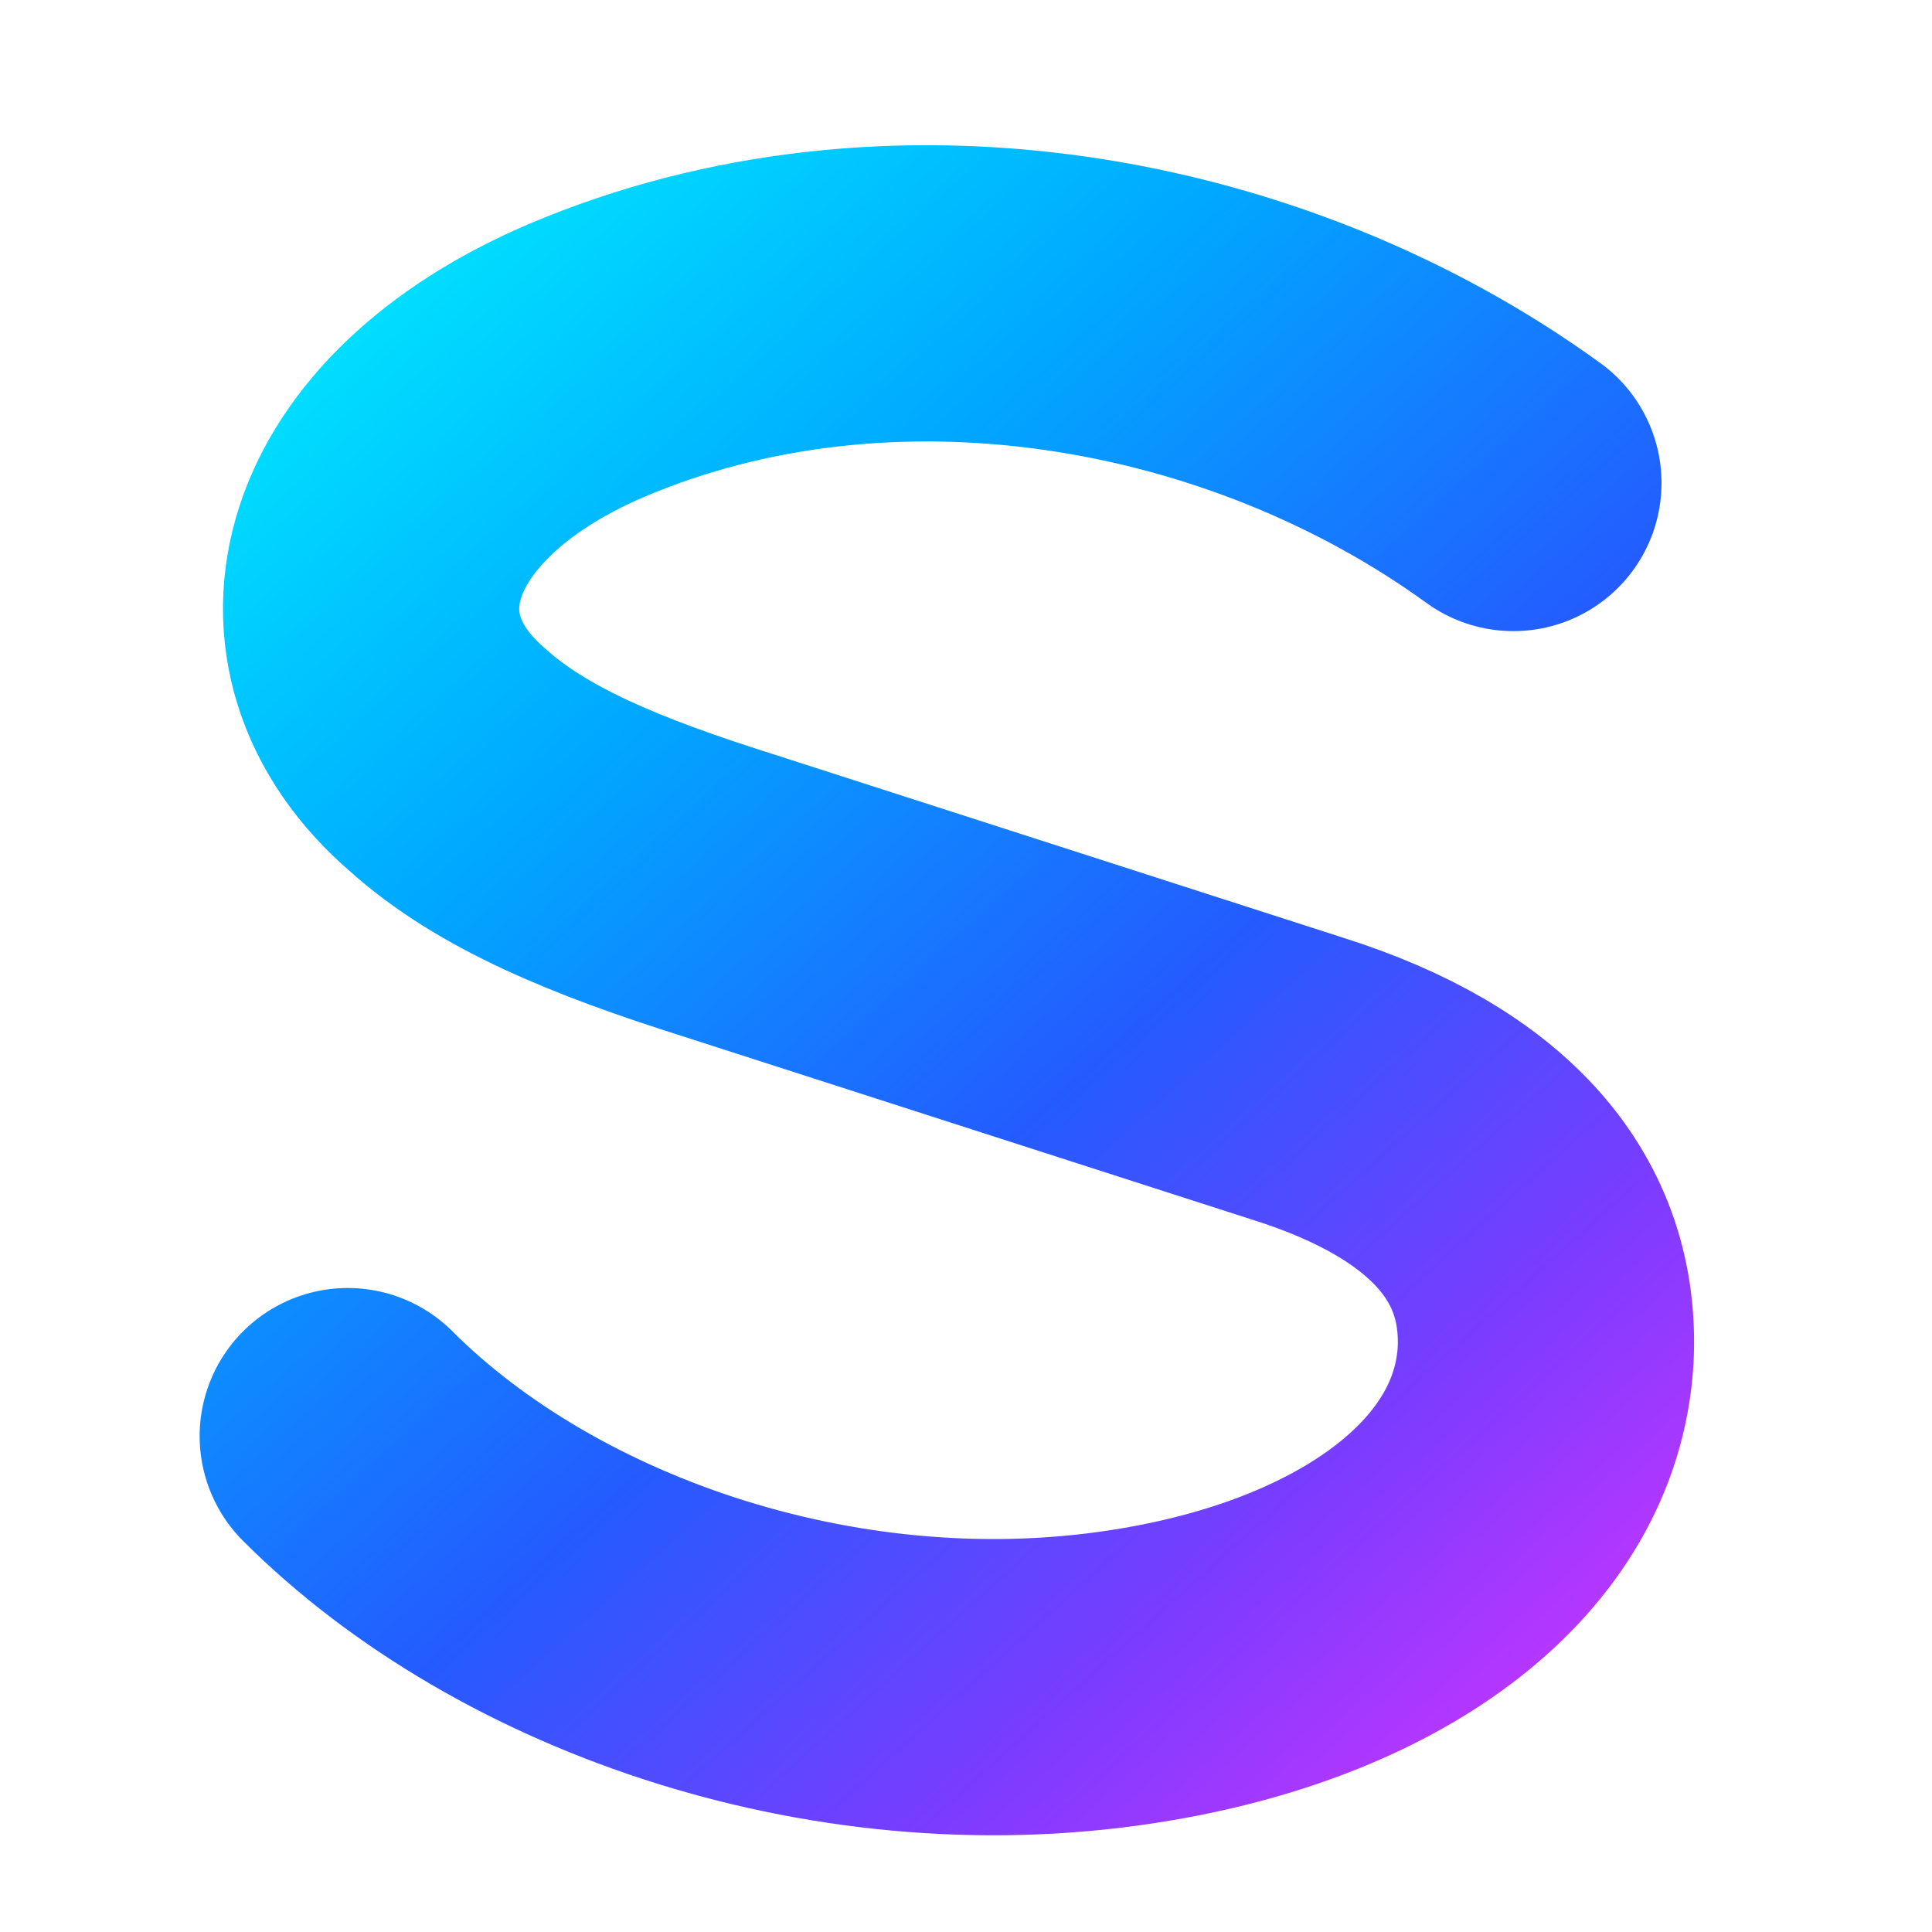
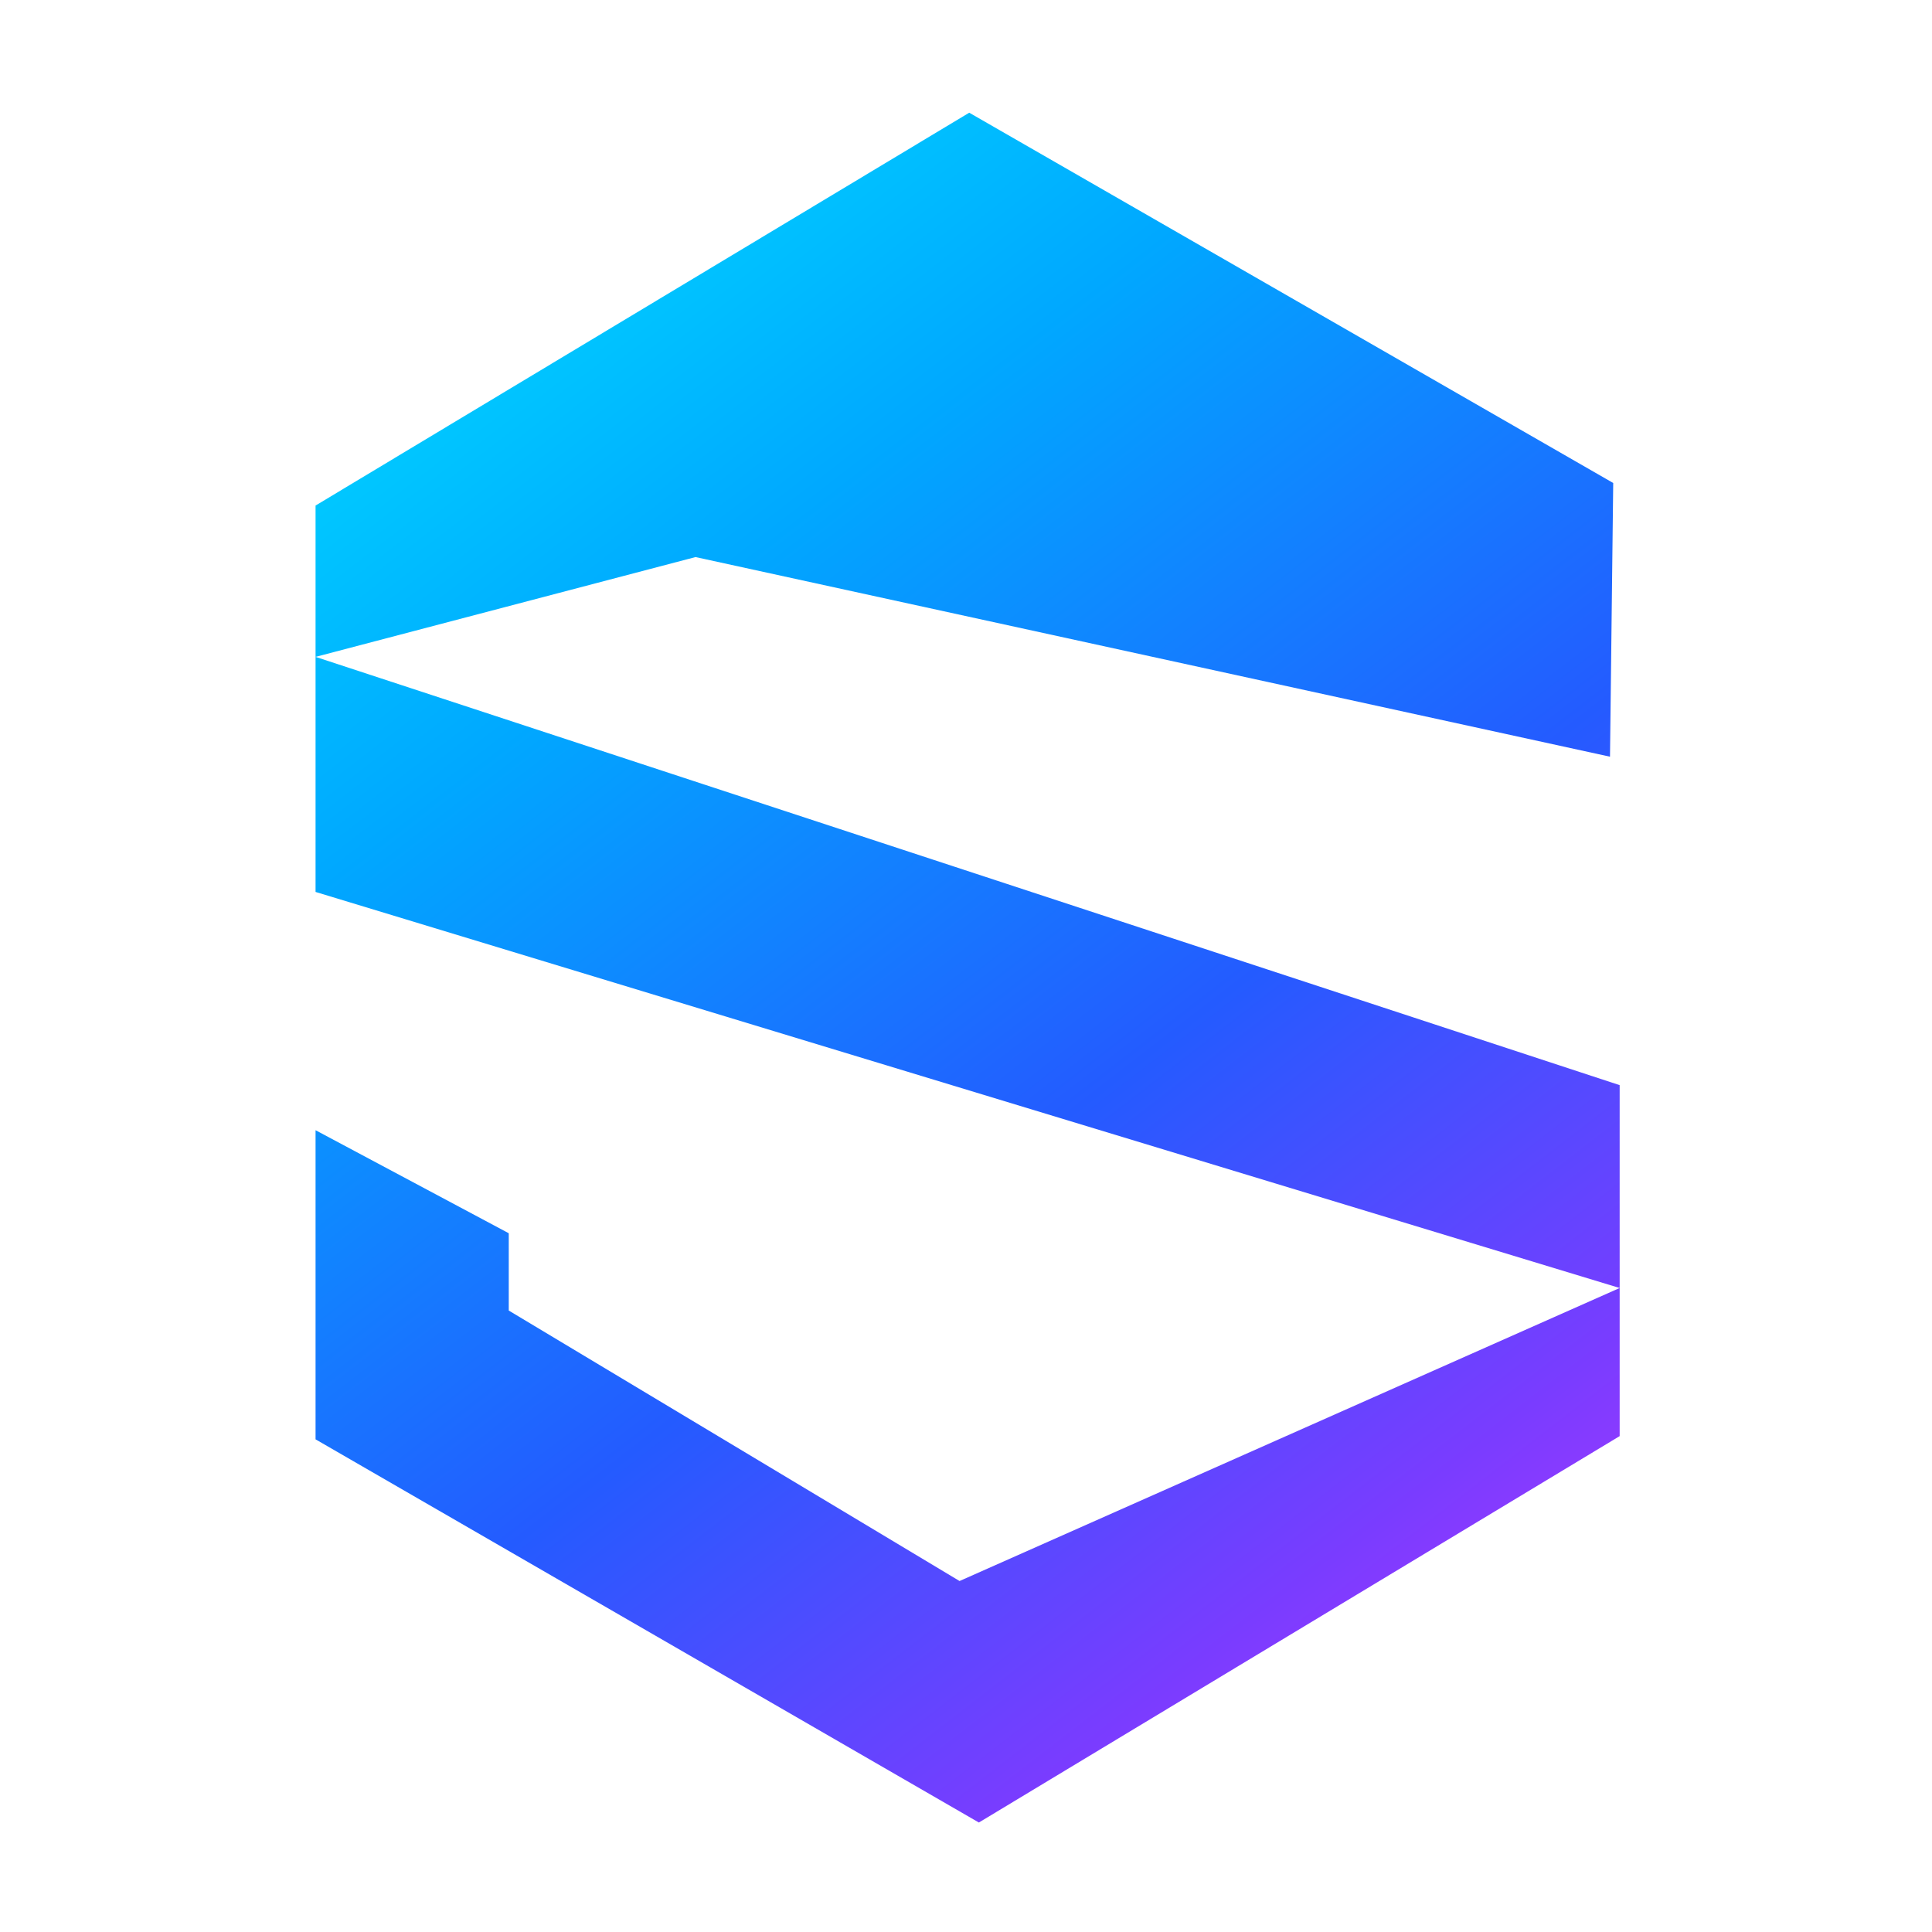
<svg xmlns="http://www.w3.org/2000/svg" viewBox="0 0 600 600" role="img" aria-labelledby="title desc">
  <defs>
-     <linearGradient id="shadecode-gradient" x1="105" y1="82" x2="500" y2="520" gradientUnits="userSpaceOnUse">
+     <linearGradient id="shadecode-gradient" x1="72" y1="30" x2="478" y2="556" gradientUnits="userSpaceOnUse">
      <stop offset="0" stop-color="#00E5FF" />
      <stop offset=".28" stop-color="#00A8FF" />
      <stop offset=".58" stop-color="#245BFF" />
      <stop offset=".82" stop-color="#7A3CFF" />
      <stop offset="1" stop-color="#C135FF" />
    </linearGradient>
  </defs>
-   <path d="M470 150 C390 92 276 72 182 112 C112 142 96 199 139 236 C159 254 188 266 226 278 L403 335 C457 352 482 382 480 421 C477 471 427 508 356 520 C262 536 164 502 108 446" fill="none" stroke="url(#shadecode-gradient)" stroke-width="92" stroke-linecap="round" stroke-linejoin="round" />
+   <g fill="url(#shadecode-gradient)" transform="translate(25.5 10.5)">
+     <path d="M72.5 146.5 275.5 24.5 475.5 139.5 474.5 224.5 190.5 162.5 72.5 193.5Z" />
+     <path d="M72.5 193.5 477.5 326.5 477.5 389.5 72.5 266.5Z" />
+     <path d="M72.5 340.5 132.5 372.5 132.5 396.5 272.5 480.5 477.5 389.5 477.5 435.5 278.5 555.5 72.5 436.5Z" />
+   </g>
</svg>
